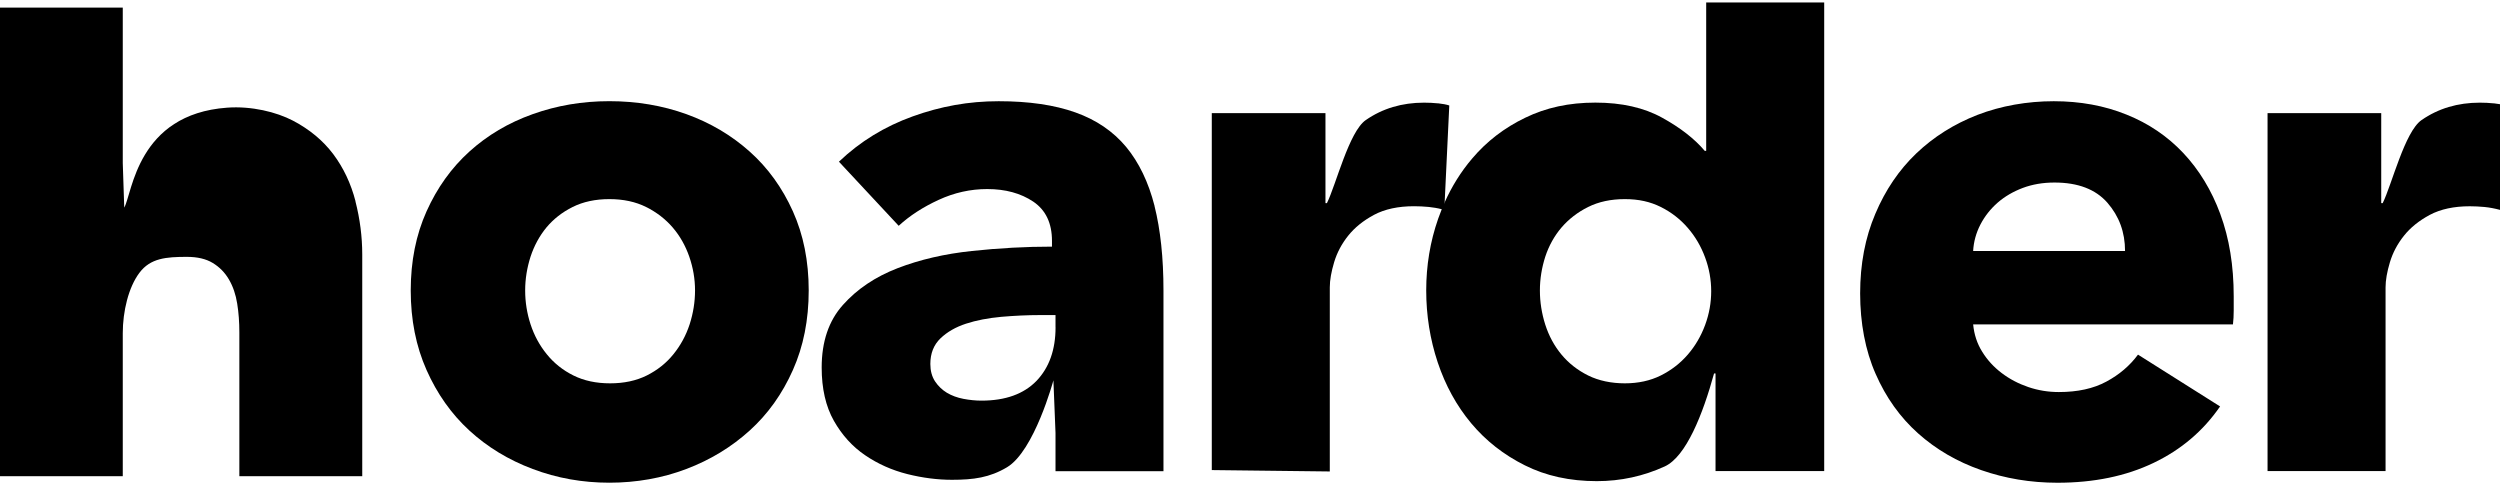
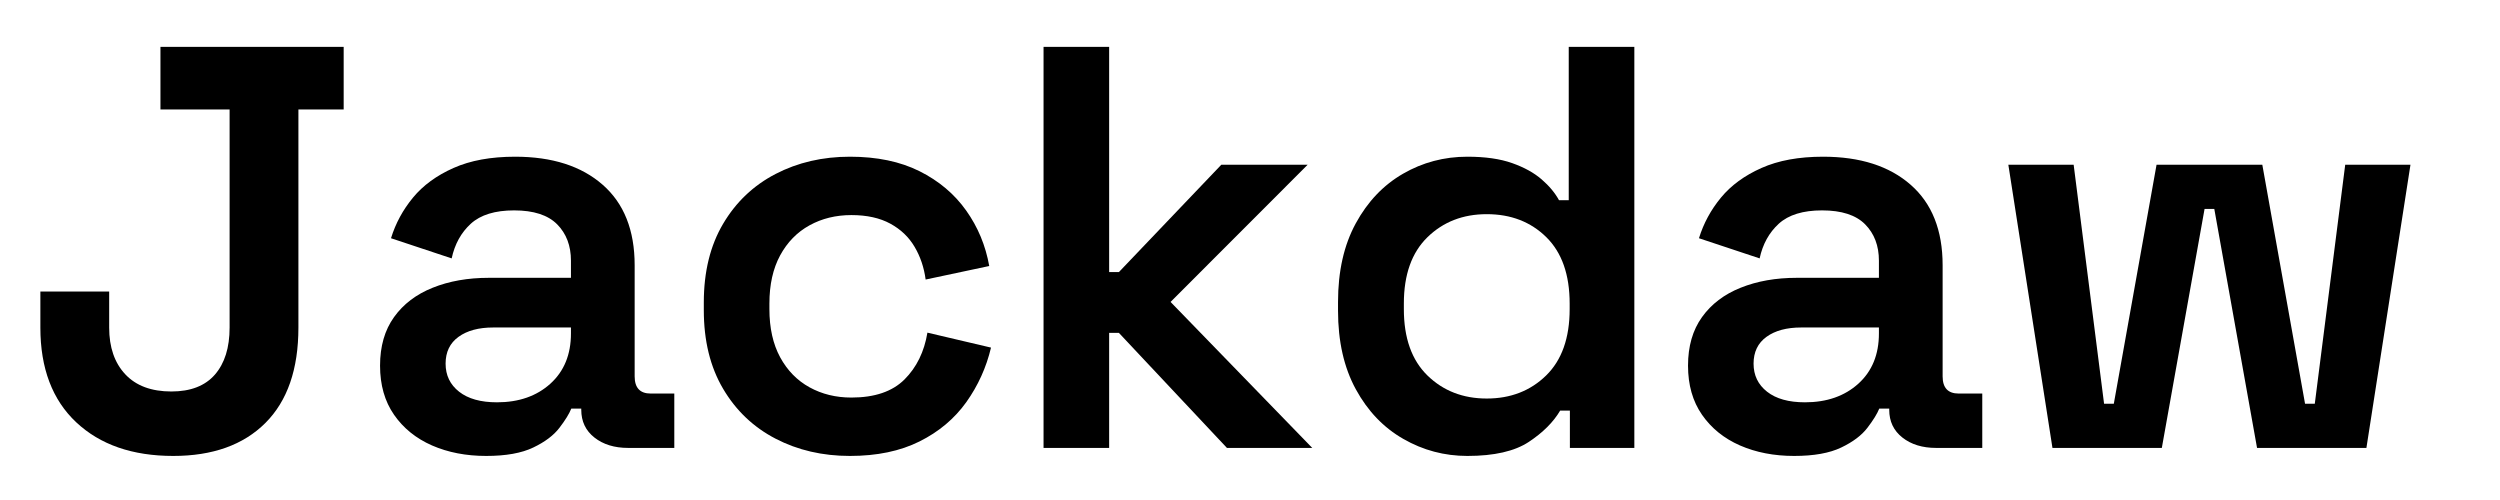
- <svg xmlns="http://www.w3.org/2000/svg" width="100%" height="100%" viewBox="0 0 594 115" version="1.1" xml:space="preserve" style="fill-rule:evenodd;clip-rule:evenodd;stroke-linejoin:round;stroke-miterlimit:2;">
-   <g transform="matrix(1,0,0,1,-134,-210)">
-     <path d="M218.47,257.82C217.38,253.61 215.61,249.86 213.17,246.61C210.72,243.36 207.52,240.72 203.59,238.66C199.66,236.61 193.77,235.16 187.98,235.58C166.57,237.13 165.46,255.9 163.52,259.33L163.17,248.76L163.17,211.81L133.8,211.81L133.8,323.15L163.17,323.15L163.17,289.16C163.17,284.02 164.51,278.28 167.14,274.8C169.75,271.33 173.49,271.03 178.4,271.03C180.91,271.03 182.95,271.51 184.55,272.48C186.15,273.45 187.44,274.76 188.4,276.41C189.37,278.07 190.02,279.98 190.36,282.15C190.71,284.31 190.87,286.59 190.87,288.98L190.87,323.15L220.07,323.15L220.07,270.47C220.07,266.26 219.53,262.04 218.45,257.83L218.47,257.82Z" style="fill-rule:nonzero;" />
-   </g>
-   <g transform="matrix(1,0,0,1,-134,-210)">
-     <path d="M322.39,260.21C319.88,254.64 316.47,249.89 312.13,246.02C307.79,242.14 302.78,239.18 297.08,237.12C291.37,235.07 285.28,234.04 278.79,234.04C272.3,234.04 266.33,235.07 260.57,237.12C254.81,239.17 249.8,242.14 245.52,246.02C241.24,249.89 237.86,254.63 235.35,260.21C232.84,265.8 231.59,272.07 231.59,279.02C231.59,285.97 232.84,292.28 235.35,297.92C237.86,303.57 241.24,308.36 245.52,312.29C249.8,316.22 254.81,319.27 260.57,321.43C266.33,323.61 272.4,324.69 278.79,324.69C285.18,324.69 291.37,323.6 297.08,321.43C302.78,319.27 307.79,316.22 312.13,312.29C316.47,308.36 319.88,303.57 322.39,297.92C324.9,292.29 326.15,285.99 326.15,279.02C326.15,272.05 324.9,265.8 322.39,260.21ZM297.86,287.06C297,289.69 295.71,292.06 294.01,294.16C292.3,296.28 290.19,297.95 287.68,299.21C285.17,300.46 282.27,301.08 278.96,301.08C275.65,301.08 272.75,300.46 270.24,299.21C267.73,297.96 265.62,296.28 263.91,294.16C262.2,292.06 260.92,289.69 260.06,287.06C259.21,284.45 258.78,281.76 258.78,279.02C258.78,276.28 259.22,273.61 260.06,270.98C260.92,268.37 262.18,266.06 263.82,264.06C265.48,262.07 267.55,260.43 270.06,259.18C272.57,257.93 275.48,257.31 278.79,257.31C282.1,257.31 285,257.93 287.51,259.18C290.02,260.43 292.13,262.07 293.84,264.06C295.55,266.05 296.86,268.37 297.77,270.98C298.68,273.61 299.14,276.28 299.14,279.02C299.14,281.76 298.7,284.44 297.86,287.06Z" style="fill-rule:nonzero;" />
-   </g>
-   <g transform="matrix(1,0,0,1,-134,-210)">
-     <path d="M408.32,258.93C406.88,253.3 404.63,248.61 401.57,244.91C398.49,241.21 394.47,238.47 389.51,236.71C384.54,234.94 378.48,234.05 371.29,234.05C364.1,234.05 357.53,235.26 350.87,237.65C344.19,240.05 338.35,243.63 333.33,248.42L347.53,263.65C350.14,261.25 353.32,259.19 357.02,257.49C360.72,255.78 364.57,254.92 368.56,254.92C372.9,254.92 376.54,255.92 379.51,257.91C382.47,259.92 383.95,263.02 383.95,267.23L383.95,268.6C377.79,268.6 371.47,268.93 364.96,269.63C358.46,270.31 352.57,271.68 347.27,273.72C341.97,275.77 337.63,278.69 334.28,282.45C330.91,286.21 329.23,291.17 329.23,297.32C329.23,302.35 330.2,306.57 332.13,309.98C334.06,313.39 336.56,316.14 339.58,318.18C342.59,320.23 345.93,321.72 349.58,322.64C353.22,323.55 356.76,324 360.17,324C365.31,324 369.13,323.48 373.25,321.03C379.77,317.15 384.29,300.37 384.29,300.37L384.79,312.89L384.79,321.95L410.44,321.95L410.44,279.03C410.44,271.28 409.73,264.59 408.31,258.94L408.32,258.93ZM384.8,287.75C384.8,293.1 383.29,297.34 380.28,300.49C377.24,303.62 372.89,305.19 367.2,305.19C365.83,305.19 364.41,305.05 362.92,304.77C361.42,304.48 360.13,304 358.98,303.32C357.85,302.63 356.9,301.72 356.15,300.59C355.41,299.44 355.05,298.08 355.05,296.48C355.05,293.97 355.85,291.95 357.44,290.41C359.04,288.87 361.07,287.71 363.51,286.91C365.96,286.11 368.75,285.57 371.89,285.28C375.02,285.01 378.13,284.86 381.21,284.86L384.79,284.86L384.79,287.78L384.8,287.75Z" style="fill-rule:nonzero;" />
-   </g>
-   <g transform="matrix(1,0,0,1,-134,-210)">
-     <path d="M475.7,234.56C474.61,234.45 473.49,234.39 472.36,234.39C467.12,234.39 462.5,235.76 458.51,238.53C454.52,241.28 451.44,253.91 449.28,258.26L448.93,258.26L448.93,236.88L421.92,236.88L421.92,321.69L449.96,322.02L449.96,278.28C449.96,276.57 450.31,274.58 450.99,272.31C451.67,270.03 452.79,267.93 454.33,266C455.87,264.07 457.91,262.42 460.48,261.04C463.05,259.68 466.21,259 469.97,259C471.12,259 472.28,259.06 473.47,259.17C474.48,259.28 475.52,259.44 476.57,259.71C476.77,259.76 476.96,259.8 477.16,259.86L477.25,258.11L478.35,235.06C477.67,234.83 476.78,234.67 475.71,234.55L475.7,234.56Z" style="fill-rule:nonzero;" />
-   </g>
-   <g transform="matrix(1,0,0,1,-134,-210)">
-     <path d="M539.39,210.58L539.39,245.84L539.04,245.84C536.65,243 533.28,240.37 528.95,237.98C524.63,235.58 519.33,234.38 513.06,234.38C506.79,234.38 501.34,235.57 496.38,237.98C491.42,240.37 487.21,243.61 483.74,247.72C481.11,250.82 478.95,254.28 477.24,258.11C477,258.64 476.77,259.17 476.56,259.71C476.26,260.45 475.97,261.22 475.7,261.99C473.81,267.41 472.87,273.08 472.87,279C472.87,284.92 473.78,290.63 475.6,296.1C477.43,301.57 480.07,306.39 483.55,310.56C487.02,314.71 491.27,318.05 496.3,320.56C501.3,323.07 507.01,324.32 513.39,324.32C519.1,324.32 524.48,323.14 529.55,320.82C534.63,318.48 538.61,308.38 541.26,298.73L541.61,298.73L541.61,321.92L567.43,321.92L567.43,210.58L539.39,210.58ZM539.13,287.24C538.16,289.85 536.79,292.2 535.02,294.25C533.25,296.3 531.12,297.95 528.61,299.21C526.1,300.46 523.25,301.08 520.06,301.08C516.87,301.08 513.85,300.46 511.34,299.21C508.83,297.96 506.72,296.31 505.01,294.25C503.3,292.19 502.02,289.82 501.16,287.15C500.31,284.48 499.88,281.76 499.88,279.02C499.88,276.28 500.32,273.61 501.16,270.98C502.02,268.37 503.31,266.06 505.01,264.06C506.72,262.07 508.83,260.43 511.34,259.18C513.85,257.93 516.75,257.31 520.06,257.31C523.37,257.31 526.1,257.93 528.61,259.18C531.12,260.43 533.25,262.1 535.02,264.15C536.79,266.19 538.16,268.53 539.13,271.16C540.1,273.77 540.58,276.46 540.58,279.2C540.58,281.94 540.1,284.61 539.13,287.24Z" style="fill-rule:nonzero;" />
-   </g>
-   <g transform="matrix(1,0,0,1,-134,-210)">
-     <path d="M661.56,260.89C659.46,255.19 656.51,250.36 652.75,246.36C648.99,242.37 644.49,239.32 639.24,237.22C634,235.1 628.24,234.05 621.97,234.05C615.7,234.05 609.43,235.14 603.84,237.3C598.25,239.48 593.42,242.53 589.31,246.45C585.2,250.38 581.95,255.17 579.57,260.82C577.17,266.45 575.97,272.75 575.97,279.72C575.97,286.69 577.19,293.29 579.66,298.86C582.11,304.45 585.46,309.15 589.74,312.97C594.02,316.79 599,319.69 604.71,321.69C610.41,323.68 616.45,324.7 622.84,324.7C631.5,324.7 639.11,323.13 645.67,319.99C652.23,316.86 657.48,312.39 661.49,306.57L641.99,294.26C640.06,296.87 637.55,299.02 634.47,300.67C631.4,302.33 627.64,303.15 623.18,303.15C620.67,303.15 618.26,302.76 615.91,301.96C613.57,301.16 611.47,300.06 609.58,298.62C607.71,297.2 606.17,295.52 604.97,293.57C603.76,291.64 603.05,289.48 602.82,287.07L664.55,287.07C664.67,286.04 664.73,284.97 664.73,283.82L664.73,280.41C664.73,273.11 663.67,266.62 661.56,260.91L661.56,260.89ZM602.82,269.62C602.94,267.46 603.51,265.37 604.53,263.38C605.56,261.39 606.93,259.65 608.64,258.15C610.35,256.67 612.34,255.51 614.62,254.65C616.9,253.8 619.41,253.37 622.14,253.37C627.73,253.37 631.91,254.97 634.71,258.16C637.5,261.36 638.91,265.17 638.91,269.63L602.82,269.63L602.82,269.62Z" style="fill-rule:nonzero;" />
-   </g>
-   <g transform="matrix(1,0,0,1,-134,-210)">
-     <path d="M726.53,234.56C725.46,234.45 724.34,234.39 723.21,234.39C717.97,234.39 713.35,235.76 709.36,238.53C705.37,241.28 702.29,253.91 700.13,258.26L699.78,258.26L699.78,236.88L672.77,236.88L672.77,321.93L700.81,321.93L700.81,278.29C700.81,276.58 701.16,274.59 701.84,272.32C702.52,270.04 703.64,267.94 705.18,266.01C706.71,264.08 708.76,262.43 711.33,261.05C713.9,259.69 717.06,259.01 720.82,259.01C721.97,259.01 723.13,259.07 724.32,259.18C725.53,259.3 726.75,259.53 728.01,259.87L729.2,235.06C728.52,234.83 727.63,234.67 726.54,234.55L726.53,234.56Z" style="fill-rule:nonzero;" />
+ <svg xmlns="http://www.w3.org/2000/svg" width="100%" height="100%" viewBox="0 0 480 96" role="img" aria-label="Jackdaw">
+   <g fill="currentColor" transform="translate(4 86) scale(1.1)">
+     <path d="M26.6 1.4Q15.93 1.4 9.67 -4.47Q3.41 -10.35 3.41 -21V-27.3H15.42V-21Q15.42 -15.85 18.23 -12.85Q21.04 -9.85 26.28 -9.85Q31.31 -9.85 33.88 -12.8Q36.44 -15.76 36.44 -21V-59.08H24.37V-70H56.35V-59.08H48.45V-21Q48.45 -10.1 42.68 -4.35Q36.91 1.4 26.6 1.4Z" />
+     <path d="M81.23 1.4Q75.96 1.4 71.77 -0.43Q67.58 -2.27 65.14 -5.79Q62.7 -9.31 62.7 -14.36Q62.7 -19.43 65.14 -22.83Q67.58 -26.24 71.89 -27.96Q76.19 -29.69 81.69 -29.69H96.02V-32.68Q96.02 -36.6 93.61 -39.03Q91.2 -41.46 86.1 -41.46Q81.11 -41.46 78.55 -39.14Q76 -36.81 75.2 -33.08L64.61 -36.6Q65.81 -40.49 68.45 -43.69Q71.09 -46.89 75.52 -48.86Q79.94 -50.83 86.27 -50.83Q95.97 -50.83 101.55 -45.94Q107.14 -41.06 107.14 -31.88V-12.49Q107.14 -9.49 109.94 -9.49H114.06V0H106.01Q102.41 0 100.12 -1.81Q97.82 -3.62 97.82 -6.65V-6.86H96.08Q95.52 -5.48 94.01 -3.51Q92.5 -1.53 89.44 -0.07Q86.39 1.4 81.23 1.4ZM83.11 -7.96Q88.83 -7.96 92.43 -11.21Q96.02 -14.46 96.02 -19.98V-21.02H82.45Q78.65 -21.02 76.4 -19.39Q74.14 -17.76 74.14 -14.71Q74.14 -11.66 76.5 -9.81Q78.85 -7.96 83.11 -7.96Z" />
+     <path d="M144.72 1.4Q137.54 1.4 131.74 -1.61Q125.94 -4.62 122.58 -10.32Q119.21 -16.02 119.21 -24.05V-25.38Q119.21 -33.43 122.58 -39.12Q125.94 -44.81 131.74 -47.82Q137.54 -50.83 144.72 -50.83Q151.8 -50.83 156.86 -48.3Q161.92 -45.77 165 -41.44Q168.08 -37.11 169.03 -31.75L157.93 -29.39Q157.51 -32.55 156 -35.1Q154.5 -37.65 151.77 -39.14Q149.03 -40.64 144.97 -40.64Q140.91 -40.64 137.66 -38.85Q134.41 -37.06 132.53 -33.6Q130.66 -30.14 130.66 -25.2V-24.23Q130.66 -19.29 132.53 -15.83Q134.41 -12.37 137.66 -10.58Q140.91 -8.79 144.97 -8.79Q151.07 -8.79 154.24 -11.95Q157.41 -15.11 158.24 -20.12L169.34 -17.51Q168.11 -12.32 165.02 -7.98Q161.92 -3.65 156.86 -1.13Q151.8 1.4 144.72 1.4Z" />
+     <path d="M178.51 0V-70H189.96V-30.69H191.66L209.54 -49.43H224.61L200.68 -25.48L225.41 0H210.52L191.66 -20.08H189.96V0Z" />
+     <path d="M252.49 1.4Q246.48 1.4 241.31 -1.57Q236.13 -4.53 233.02 -10.23Q229.91 -15.92 229.91 -23.95V-25.48Q229.91 -33.51 233.01 -39.2Q236.11 -44.89 241.26 -47.86Q246.4 -50.83 252.49 -50.83Q257.15 -50.83 260.31 -49.71Q263.47 -48.59 265.45 -46.87Q267.43 -45.16 268.48 -43.24H270.18V-70H281.63V0H270.38V-6.51H268.68Q266.91 -3.5 263.21 -1.05Q259.5 1.4 252.49 1.4ZM255.87 -8.62Q262.11 -8.62 266.23 -12.64Q270.34 -16.66 270.34 -24.23V-25.2Q270.34 -32.76 266.27 -36.78Q262.19 -40.8 255.87 -40.8Q249.65 -40.8 245.52 -36.78Q241.4 -32.76 241.4 -25.2V-24.23Q241.4 -16.66 245.52 -12.64Q249.65 -8.62 255.87 -8.62Z" />
+     <path d="M309.53 1.4Q304.26 1.4 300.07 -0.43Q295.88 -2.27 293.44 -5.79Q291 -9.31 291 -14.36Q291 -19.43 293.44 -22.83Q295.88 -26.24 300.19 -27.96Q304.49 -29.69 309.99 -29.69H324.32V-32.68Q324.32 -36.6 321.91 -39.03Q319.5 -41.46 314.4 -41.46Q309.41 -41.46 306.85 -39.14Q304.3 -36.81 303.5 -33.08L292.91 -36.6Q294.11 -40.49 296.75 -43.69Q299.39 -46.89 303.82 -48.86Q308.24 -50.83 314.57 -50.83Q324.27 -50.83 329.85 -45.94Q335.44 -41.06 335.44 -31.88V-12.49Q335.44 -9.49 338.24 -9.49H342.36V0H334.31Q330.71 0 328.42 -1.81Q326.12 -3.62 326.12 -6.65V-6.86H324.38Q323.82 -5.48 322.31 -3.51Q320.8 -1.53 317.74 -0.07Q314.69 1.4 309.53 1.4ZM311.41 -7.96Q317.13 -7.96 320.73 -11.21Q324.32 -14.46 324.32 -19.98V-21.02H310.75Q306.95 -21.02 304.7 -19.39Q302.44 -17.76 302.44 -14.71Q302.44 -11.66 304.8 -9.81Q307.15 -7.96 311.41 -7.96Z" />
+     <path d="M354.61 0 346.91 -49.43H358.31L363.62 -7.71H365.32L372.78 -49.43H391.24L398.7 -7.71H400.4L405.71 -49.43H417.1L409.41 0H390.32L382.86 -41.71H381.16L373.7 0Z" />
  </g>
</svg>
